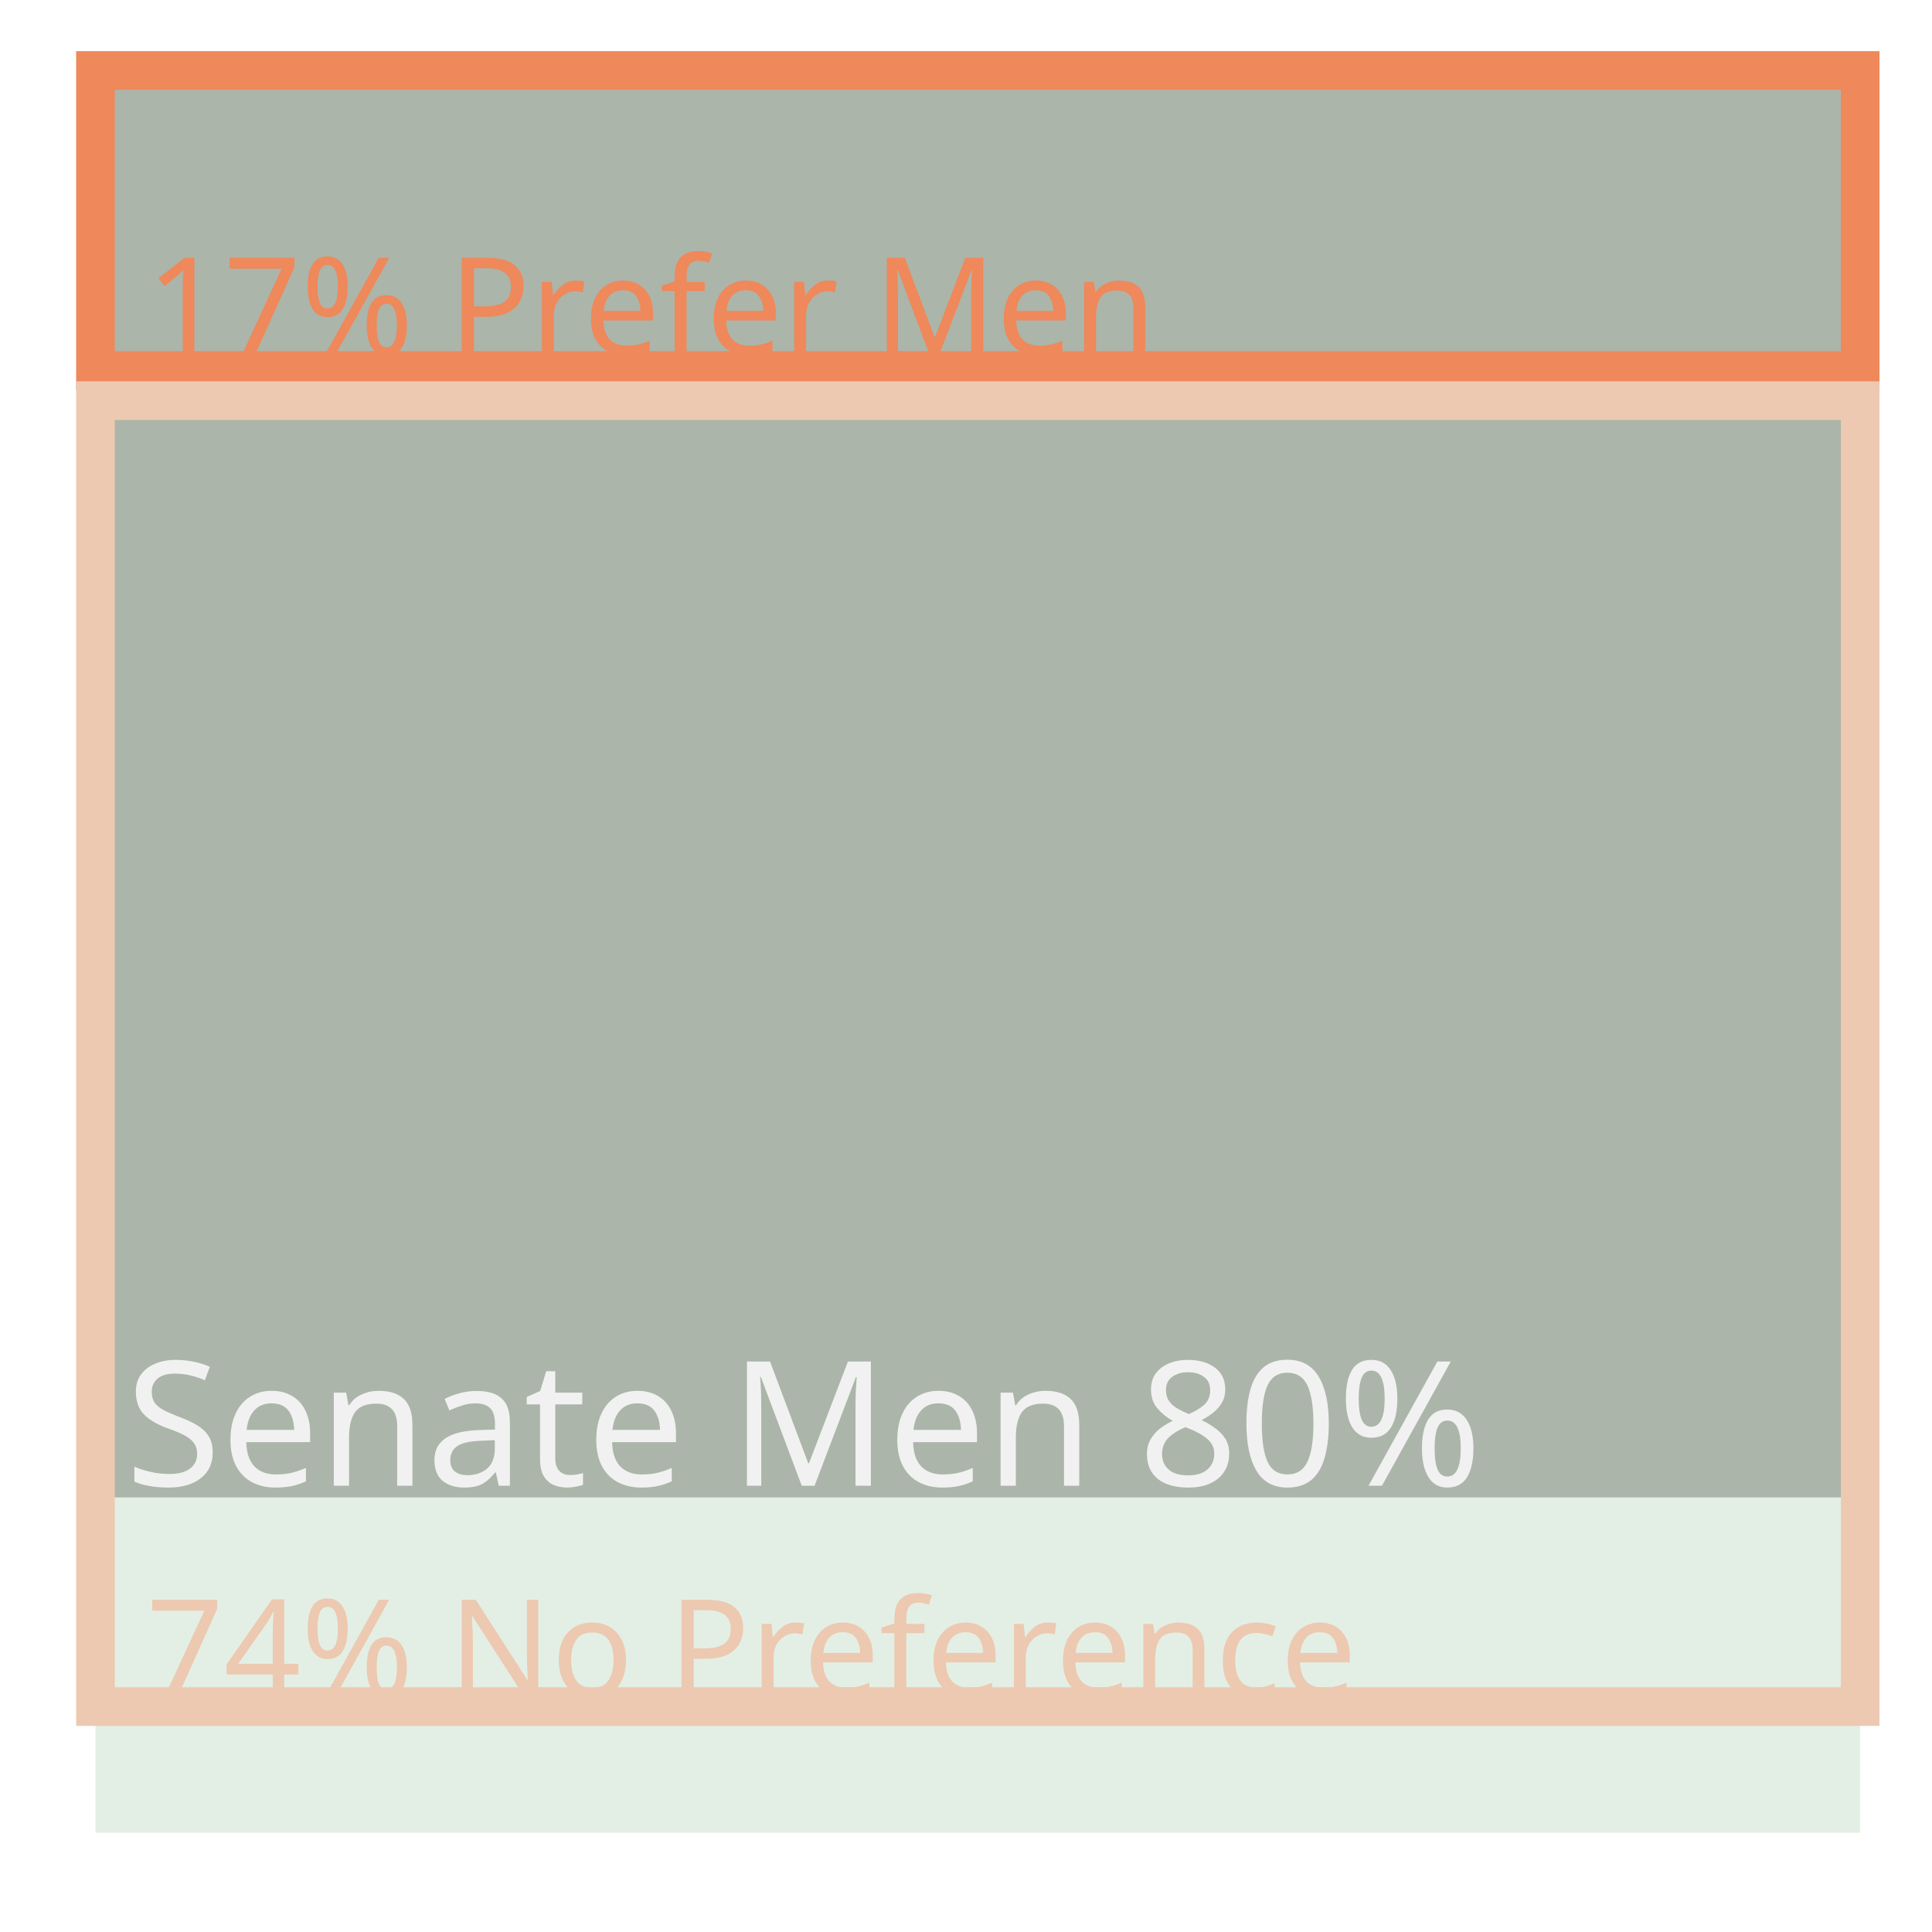
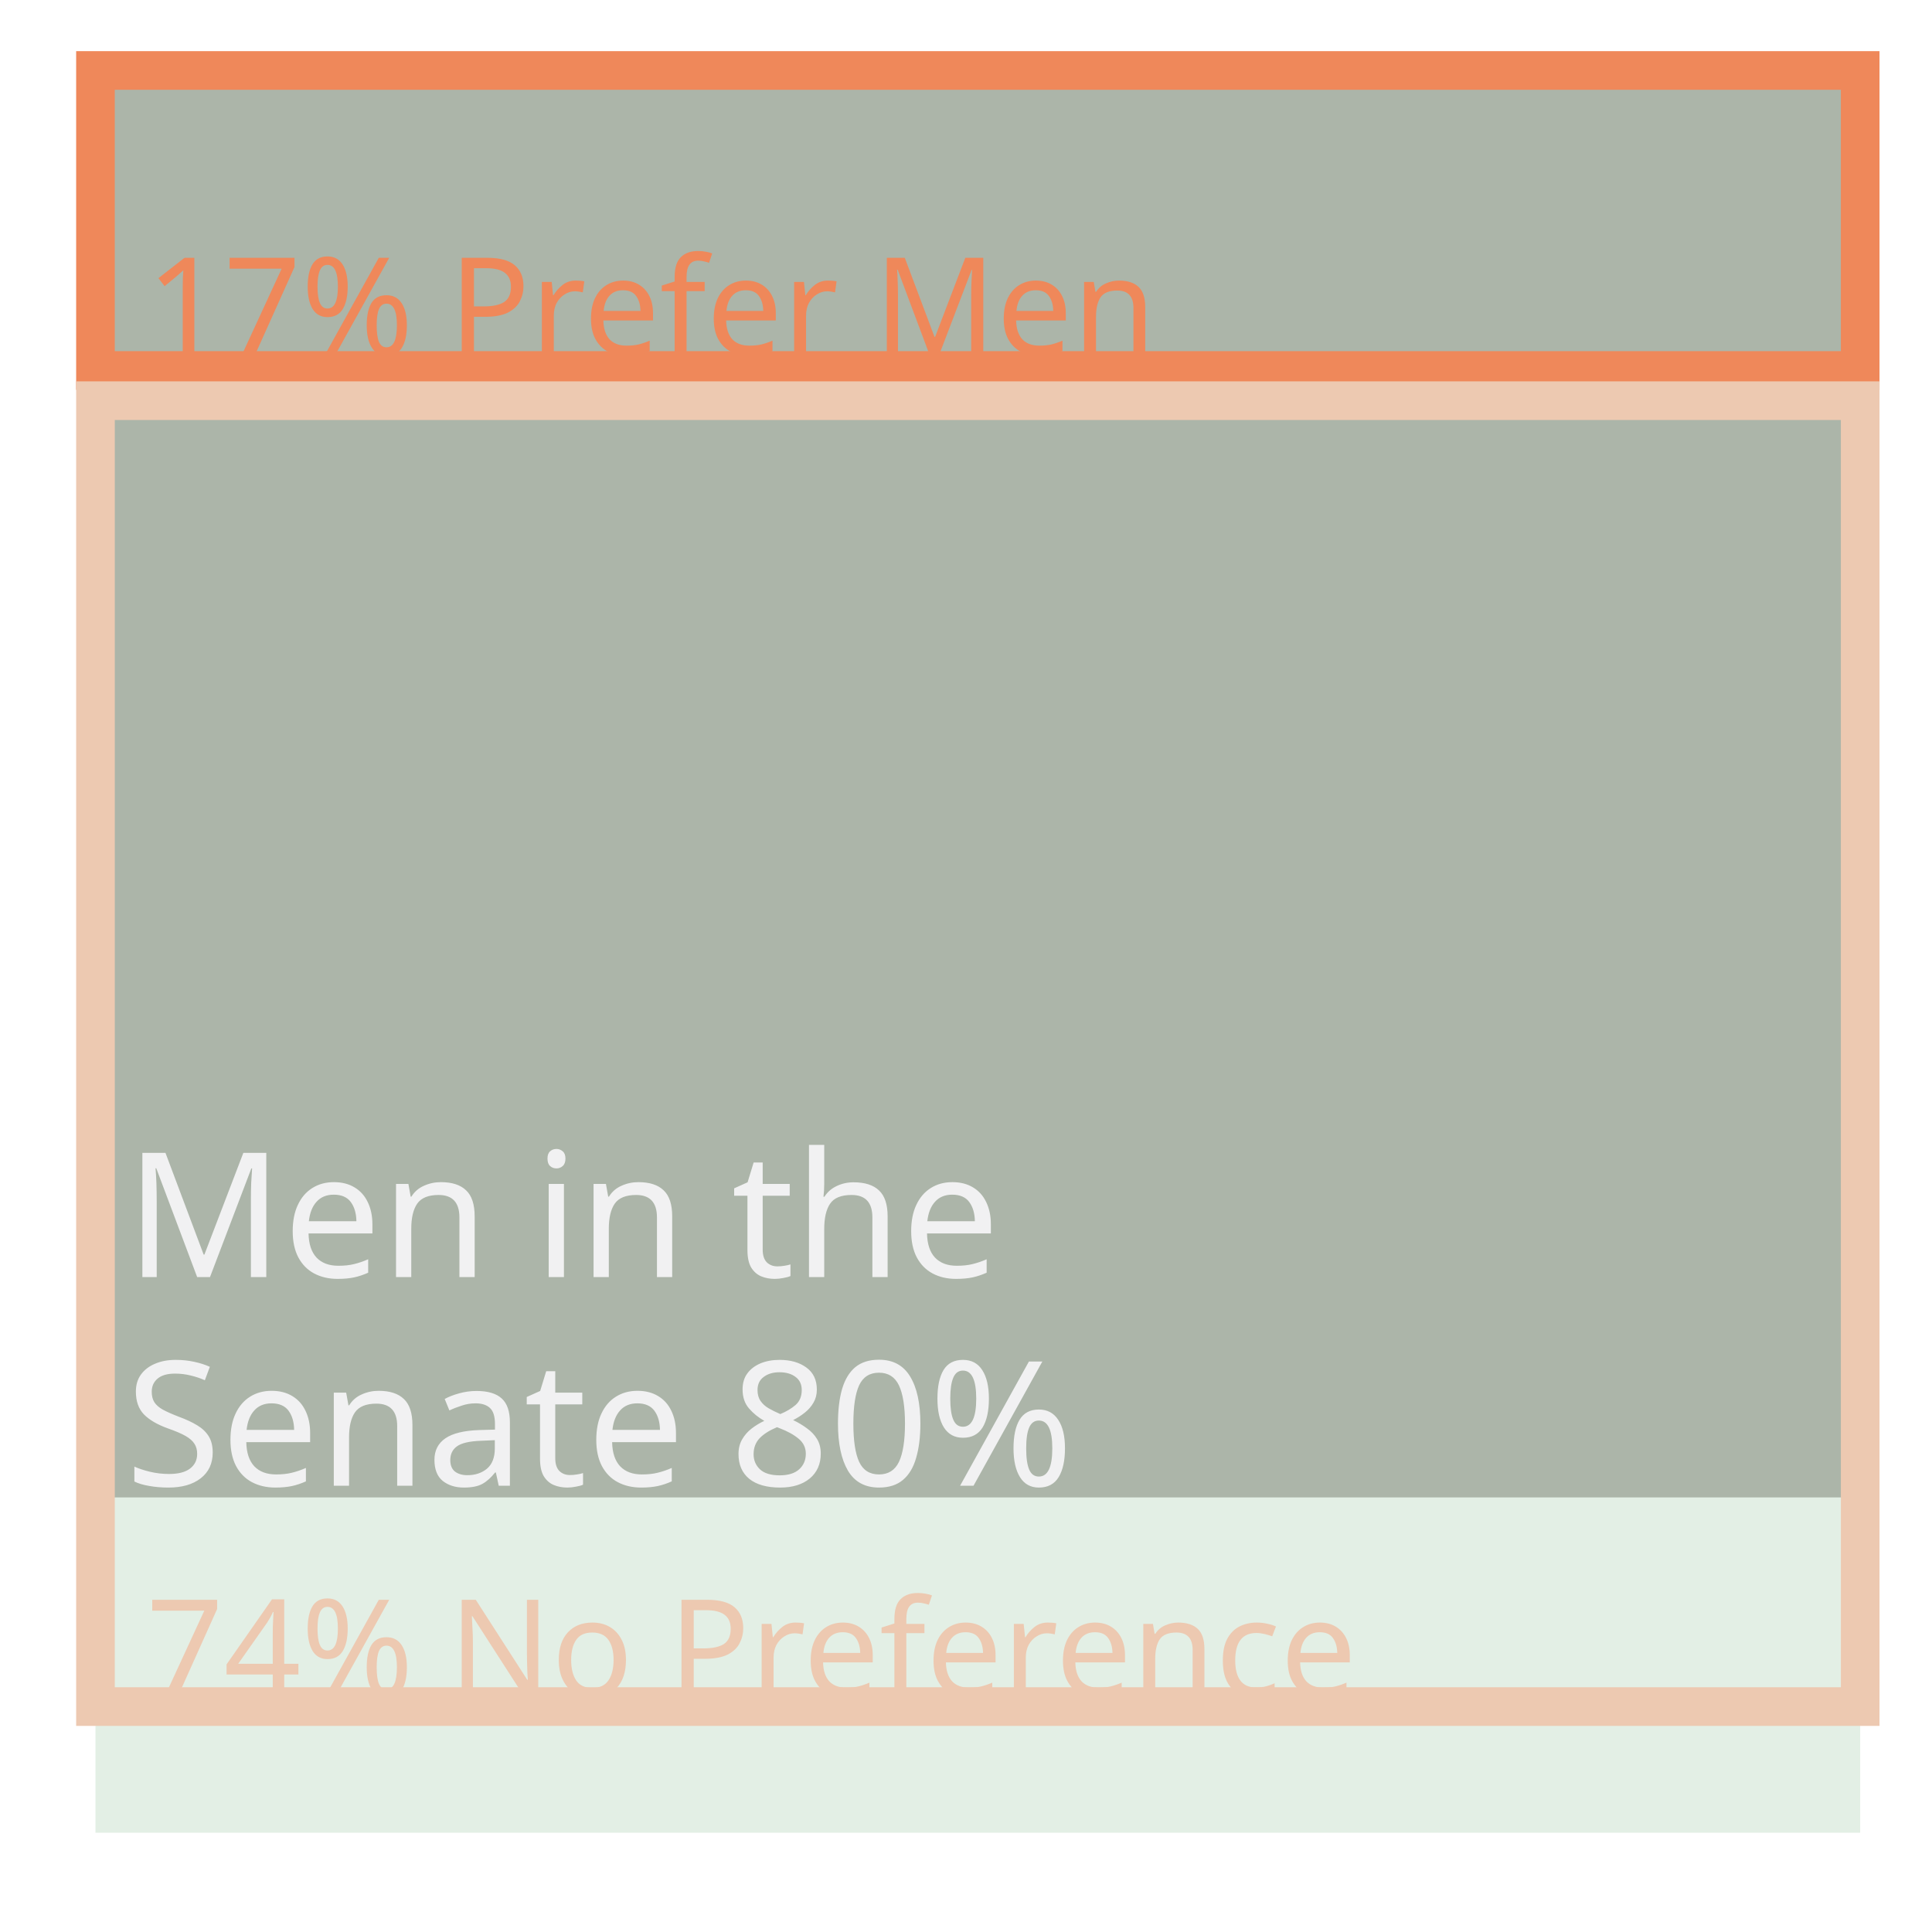
<svg xmlns="http://www.w3.org/2000/svg" version="1.1" x="0px" y="0px" width="200px" height="200px" viewBox="0 0 200 200" enable-background="new 0 0 200 200" xml:space="preserve">
  <g id="senateMenPercentM">
    <g>
      <rect x="9.883" y="7.042" fill="#E3EFE5" width="182.683" height="182.682" />
      <rect x="9.879" y="7.042" opacity="0.5" fill="#767C6D" width="182.687" height="147.971" />
    </g>
  </g>
  <g id="senateMenML">
    <rect x="9.883" y="7.294" fill="none" stroke="#EF885A" stroke-width="4" stroke-miterlimit="10" width="182.683" height="31.057" />
    <rect x="9.883" y="41.478" fill="none" stroke="#EDC9B1" stroke-width="4" stroke-miterlimit="10" width="182.683" height="135.186" />
  </g>
  <g id="senateMenMStat">
-     <rect x="12.988" y="140.684" fill="none" width="164.96" height="20.938" />
-     <text transform="matrix(1 0 0 1 12.9883 153.8047)" fill="#F1F1F2" font-family="'Muli'" font-size="18">Senate Men 80%</text>
+     <rect x="12.988" y="119.081" fill="none" width="164.96" height="42.54" />
+     <text transform="matrix(1 0 0 1 12.9883 132.2031)">
+       <tspan x="0" y="0" fill="#F1F1F2" font-family="'Muli'" font-size="18">Men in the</tspan>
+       <tspan x="0" y="21.6" fill="#F1F1F2" font-family="'Muli'" font-size="18">Senate 80%</tspan>
+     </text>
  </g>
  <g id="senateMenMLStat">
    <rect x="15.152" y="26.481" fill="none" width="174.683" height="20.938" />
    <text transform="matrix(1 0 0 1 15.1504 36.6865)" fill="#EF885A" font-family="'Muli'" font-size="14">17% Prefer Men</text>
    <rect x="15.152" y="165.403" fill="none" width="174.683" height="20.938" />
    <text transform="matrix(1 0 0 1 15.1504 175.6084)" fill="#EDC9B1" font-family="'Muli'" font-size="14">74% No Preference</text>
  </g>
</svg>
